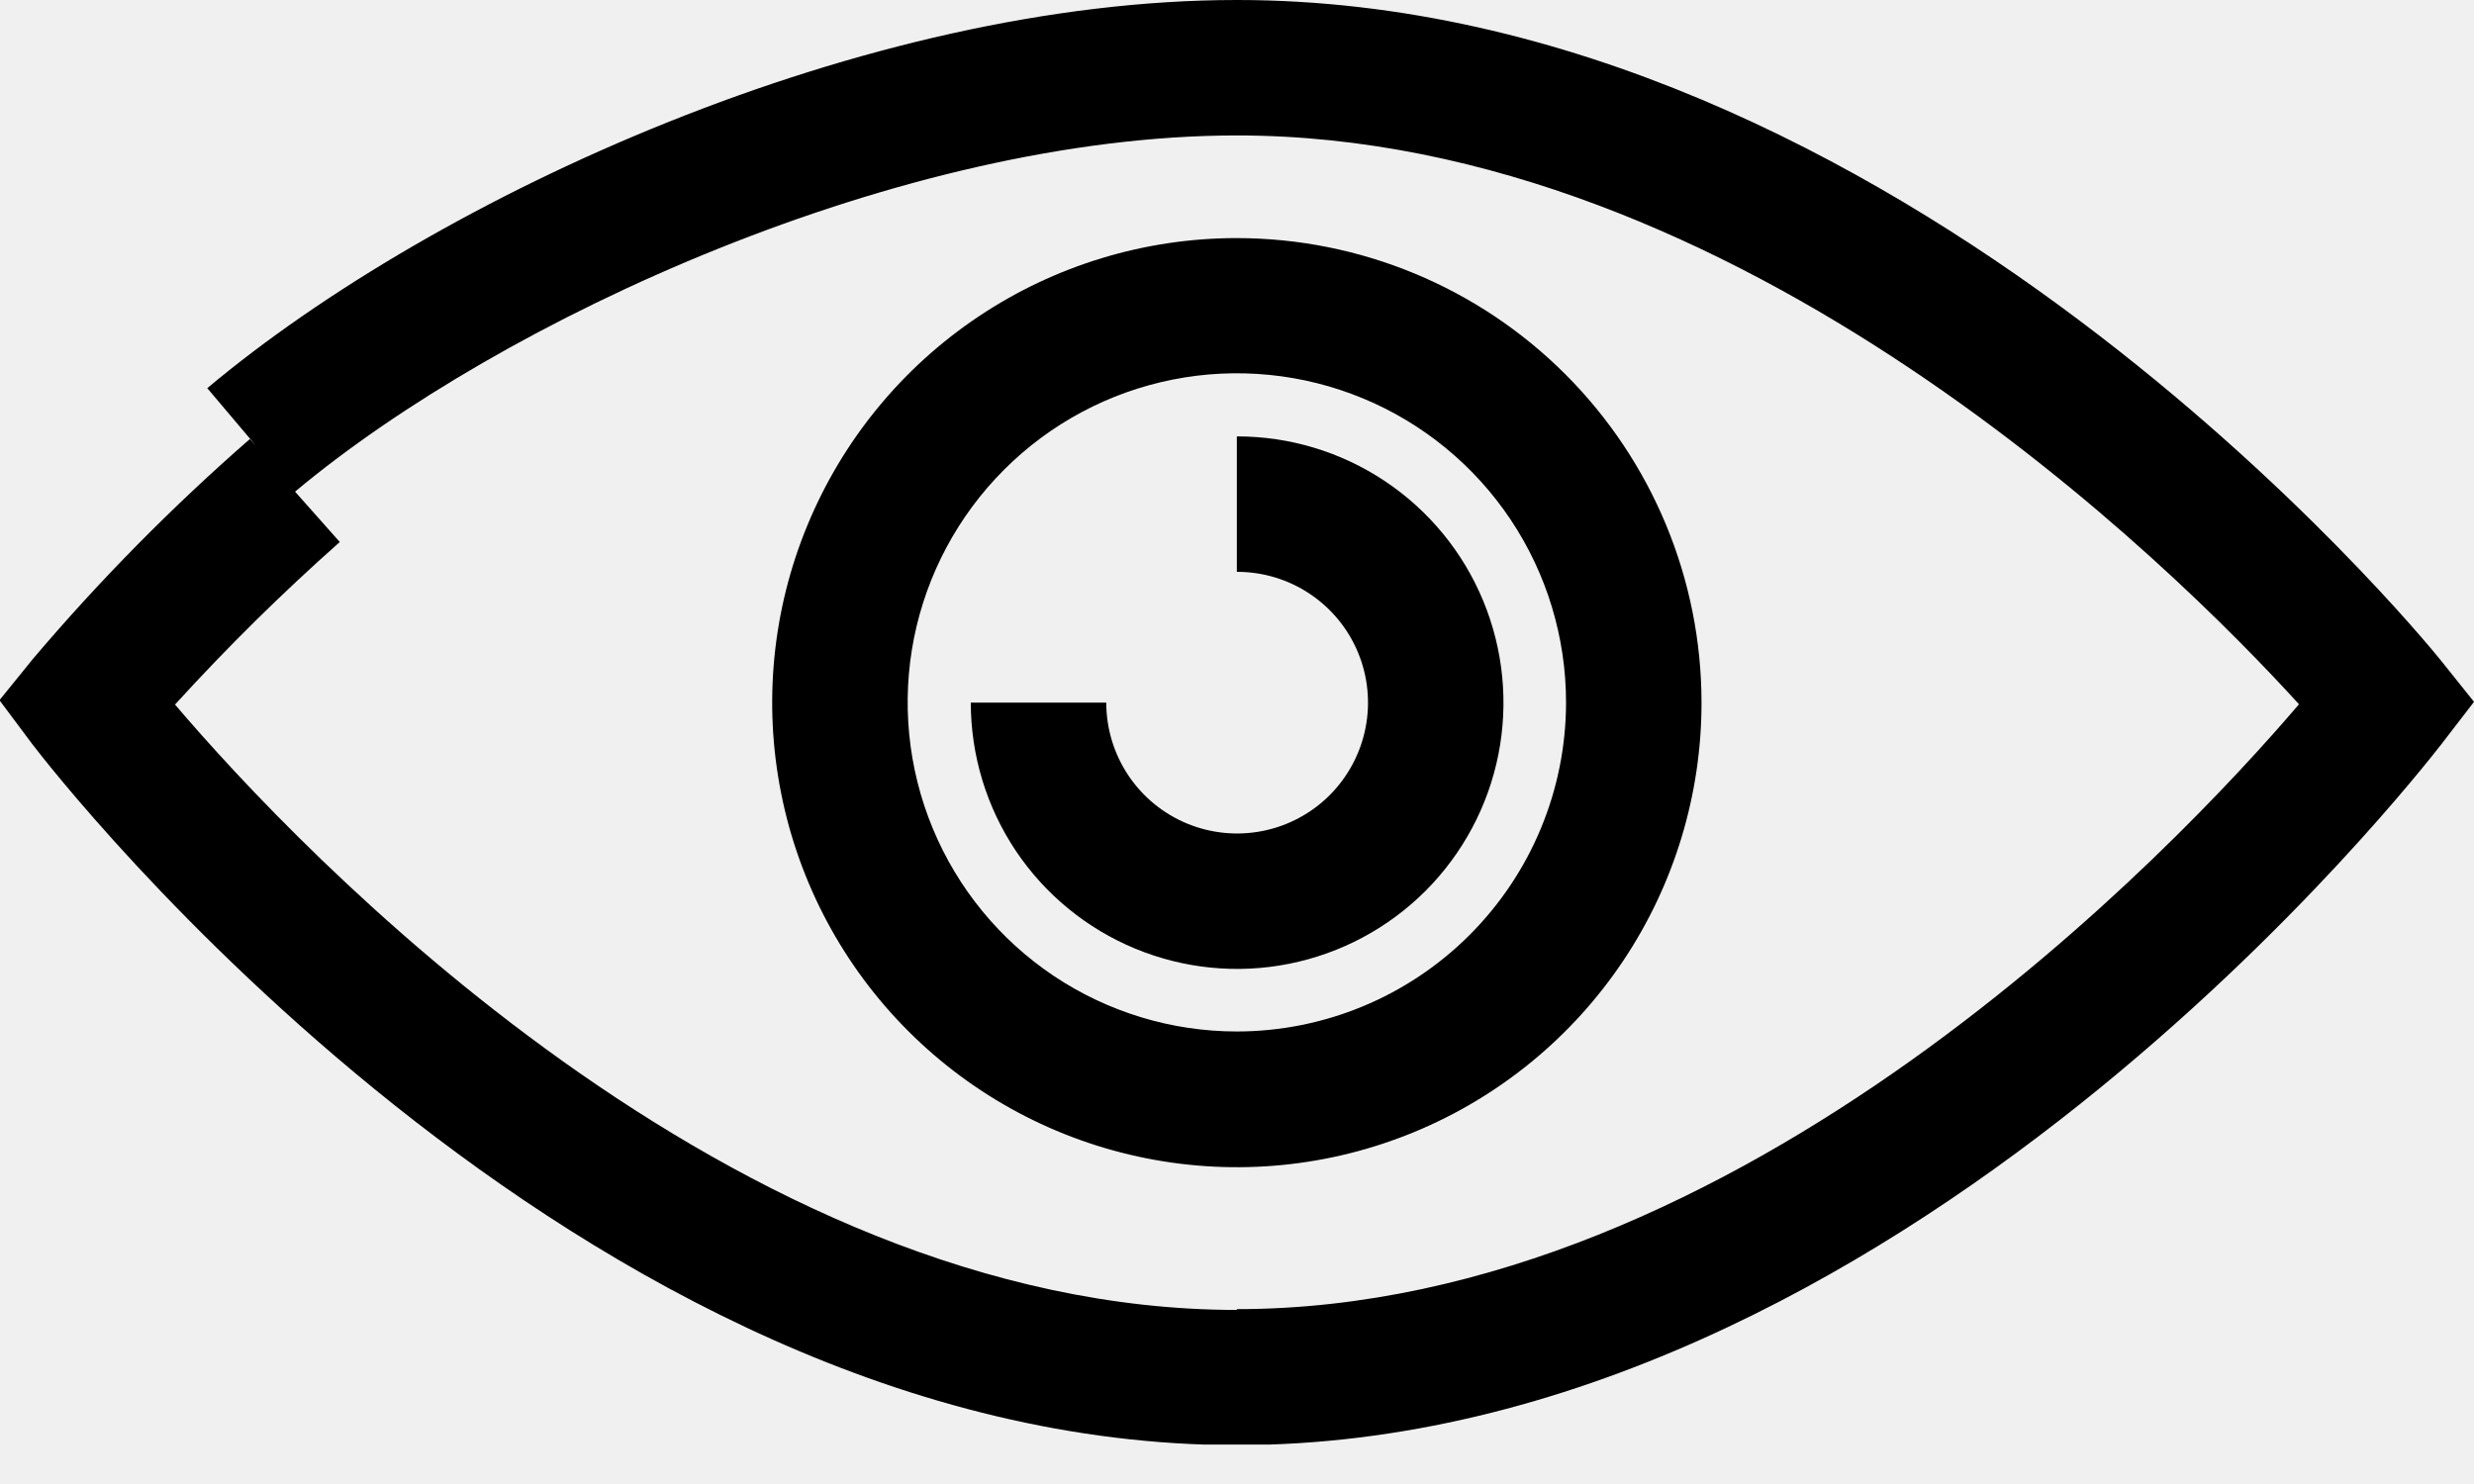
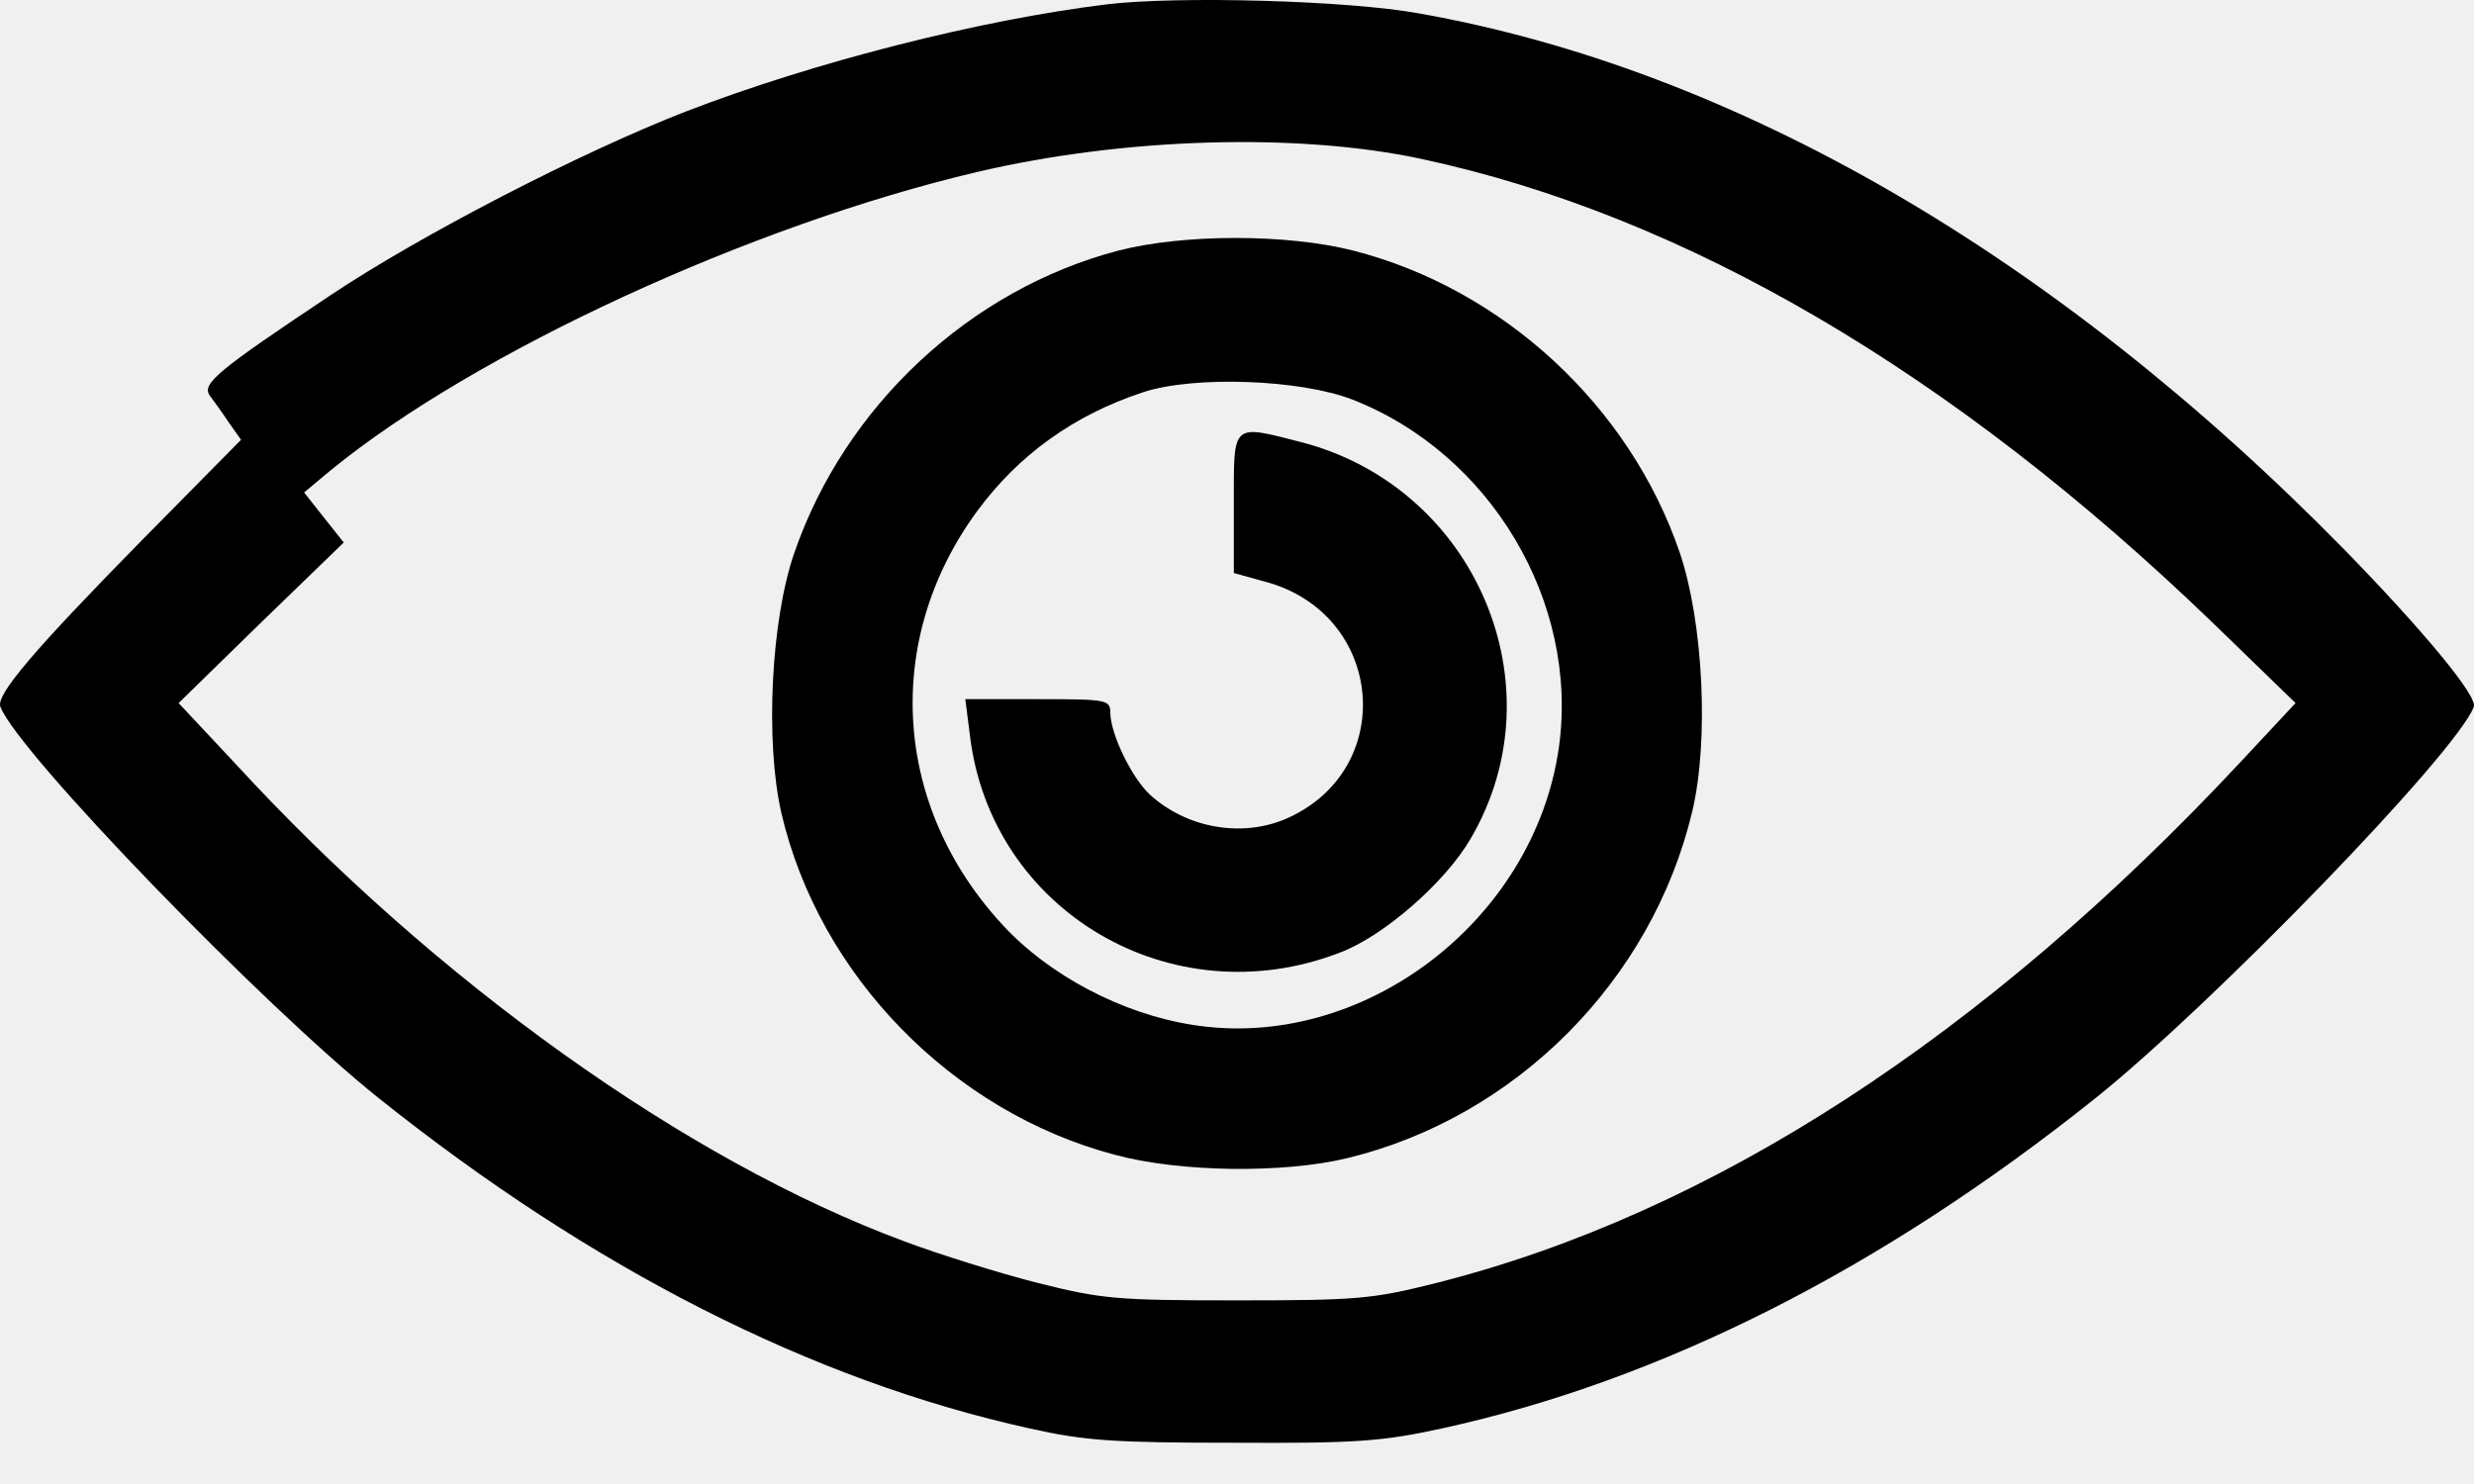
<svg xmlns="http://www.w3.org/2000/svg" width="50" height="30" viewBox="0 0 50 30" fill="none">
-   <g clip-path="url(#clip0)">
-     <path d="M49.321 13.339C48.877 12.792 38.369 0 24.997 0C17.484 0 8.838 3.948 4.189 7.847L5.18 9.019L5.049 8.876C3.479 10.245 2.015 11.729 0.668 13.317L-0.011 14.155L0.652 15.042C1.095 15.623 11.631 29.214 24.997 29.214C38.364 29.214 48.91 15.59 49.343 15.042L50 14.188L49.321 13.339ZM24.997 26.481C14.818 26.481 6.029 17.172 3.537 14.243C4.588 13.089 5.699 11.992 6.867 10.957L5.963 9.939C10.147 6.44 18.245 2.738 24.997 2.738C35.166 2.738 43.933 11.456 46.463 14.237C43.982 17.145 35.177 26.465 24.997 26.465V26.481Z" fill="black" />
-     <path d="M24.997 4.813C23.14 4.813 21.324 5.364 19.78 6.396C18.235 7.428 17.032 8.895 16.321 10.611C15.61 12.327 15.424 14.215 15.787 16.037C16.149 17.858 17.043 19.532 18.357 20.845C19.67 22.158 21.343 23.053 23.165 23.415C24.987 23.778 26.875 23.592 28.591 22.881C30.307 22.17 31.774 20.966 32.806 19.422C33.838 17.878 34.388 16.062 34.388 14.205C34.387 11.714 33.397 9.327 31.636 7.566C29.875 5.805 27.488 4.815 24.997 4.813V4.813ZM24.997 20.852C23.681 20.852 22.395 20.462 21.3 19.731C20.206 18.999 19.353 17.96 18.85 16.744C18.347 15.528 18.215 14.19 18.472 12.899C18.73 11.608 19.364 10.423 20.295 9.493C21.226 8.562 22.412 7.929 23.703 7.673C24.994 7.417 26.331 7.55 27.547 8.054C28.763 8.558 29.801 9.412 30.532 10.507C31.262 11.602 31.651 12.889 31.65 14.205C31.648 15.968 30.945 17.658 29.698 18.904C28.451 20.15 26.76 20.851 24.997 20.852V20.852Z" fill="black" />
-     <path d="M24.997 8.822V11.56C25.521 11.559 26.032 11.713 26.468 12.003C26.904 12.293 27.244 12.705 27.445 13.189C27.646 13.672 27.699 14.204 27.597 14.717C27.496 15.231 27.244 15.702 26.875 16.073C26.505 16.443 26.034 16.696 25.521 16.798C25.008 16.901 24.476 16.849 23.992 16.649C23.508 16.449 23.095 16.11 22.804 15.675C22.513 15.239 22.358 14.728 22.358 14.204H19.62C19.62 15.269 19.936 16.31 20.527 17.196C21.119 18.081 21.96 18.771 22.944 19.178C23.928 19.585 25.011 19.692 26.055 19.483C27.099 19.275 28.058 18.762 28.811 18.009C29.563 17.255 30.076 16.296 30.283 15.251C30.49 14.207 30.382 13.124 29.974 12.141C29.566 11.157 28.875 10.317 27.989 9.726C27.103 9.135 26.062 8.821 24.997 8.822V8.822Z" fill="black" />
-   </g>
-   <defs>
-     <clipPath id="clip0">
-       <rect width="50" height="29.203" fill="white" />
-     </clipPath>
-   </defs>
+   <path d="M22.374 0.087C19.798 0.402 16.448 1.256 13.859 2.255C11.73 3.083 8.498 4.752 6.671 5.974C4.385 7.498 4.07 7.761 4.24 7.997C4.319 8.102 4.49 8.339 4.621 8.536L4.871 8.891L2.9 10.888C0.692 13.135 -0.096 14.055 0.009 14.291C0.364 15.211 5.305 20.323 7.657 22.202C11.967 25.645 16.408 27.905 20.81 28.877C21.927 29.127 22.518 29.166 24.936 29.166C27.407 29.179 27.932 29.14 29.141 28.877C33.583 27.905 38.024 25.658 42.347 22.202C44.726 20.297 49.64 15.224 49.995 14.291C50.087 14.081 48.944 12.715 47.38 11.111C41.532 5.146 35.054 1.401 28.681 0.271C27.236 0.008 23.806 -0.084 22.374 0.087ZM28.734 3.214C34.056 4.357 39.469 7.524 44.726 12.596L46.394 14.213L45.278 15.408C40.1 20.954 34.594 24.528 29.036 25.934C27.735 26.262 27.433 26.288 25.002 26.288C22.571 26.288 22.269 26.262 20.968 25.934C20.193 25.737 18.971 25.356 18.274 25.093C13.872 23.463 8.787 19.823 4.766 15.448L3.61 14.213L5.278 12.583L6.947 10.967L6.54 10.454L6.146 9.955L6.698 9.495C9.615 7.117 15.173 4.554 19.746 3.477C22.716 2.781 26.224 2.675 28.734 3.214Z" fill="black" />
+   <path d="M22.597 5.067C19.601 5.855 17.078 8.207 16.053 11.177C15.58 12.544 15.462 14.988 15.791 16.433C16.553 19.718 19.247 22.478 22.532 23.345C23.846 23.7 25.935 23.726 27.236 23.411C30.639 22.583 33.386 19.823 34.2 16.407C34.542 14.975 34.424 12.583 33.95 11.177C32.939 8.207 30.376 5.842 27.354 5.067C26.014 4.725 23.924 4.725 22.597 5.067ZM27.328 8.076C30.127 9.167 31.914 12.176 31.506 15.106C31.007 18.628 27.525 21.269 24.095 20.717C22.676 20.494 21.204 19.718 20.271 18.706C18.038 16.302 17.84 12.938 19.746 10.336C20.587 9.193 21.704 8.391 23.097 7.931C24.122 7.59 26.277 7.669 27.328 8.076Z" fill="black" />
+   <path d="M24.936 10.165V11.584L25.554 11.755C27.998 12.399 28.261 15.592 25.961 16.565C25.068 16.933 23.977 16.735 23.241 16.065C22.873 15.724 22.453 14.856 22.44 14.423C22.44 14.147 22.4 14.134 20.981 14.134H19.509L19.601 14.856C20.022 18.417 23.675 20.572 27.078 19.258C27.959 18.93 29.207 17.839 29.719 16.959C31.533 13.871 29.825 9.863 26.316 8.943C24.884 8.575 24.936 8.536 24.936 10.165Z" fill="black" />
</svg>
